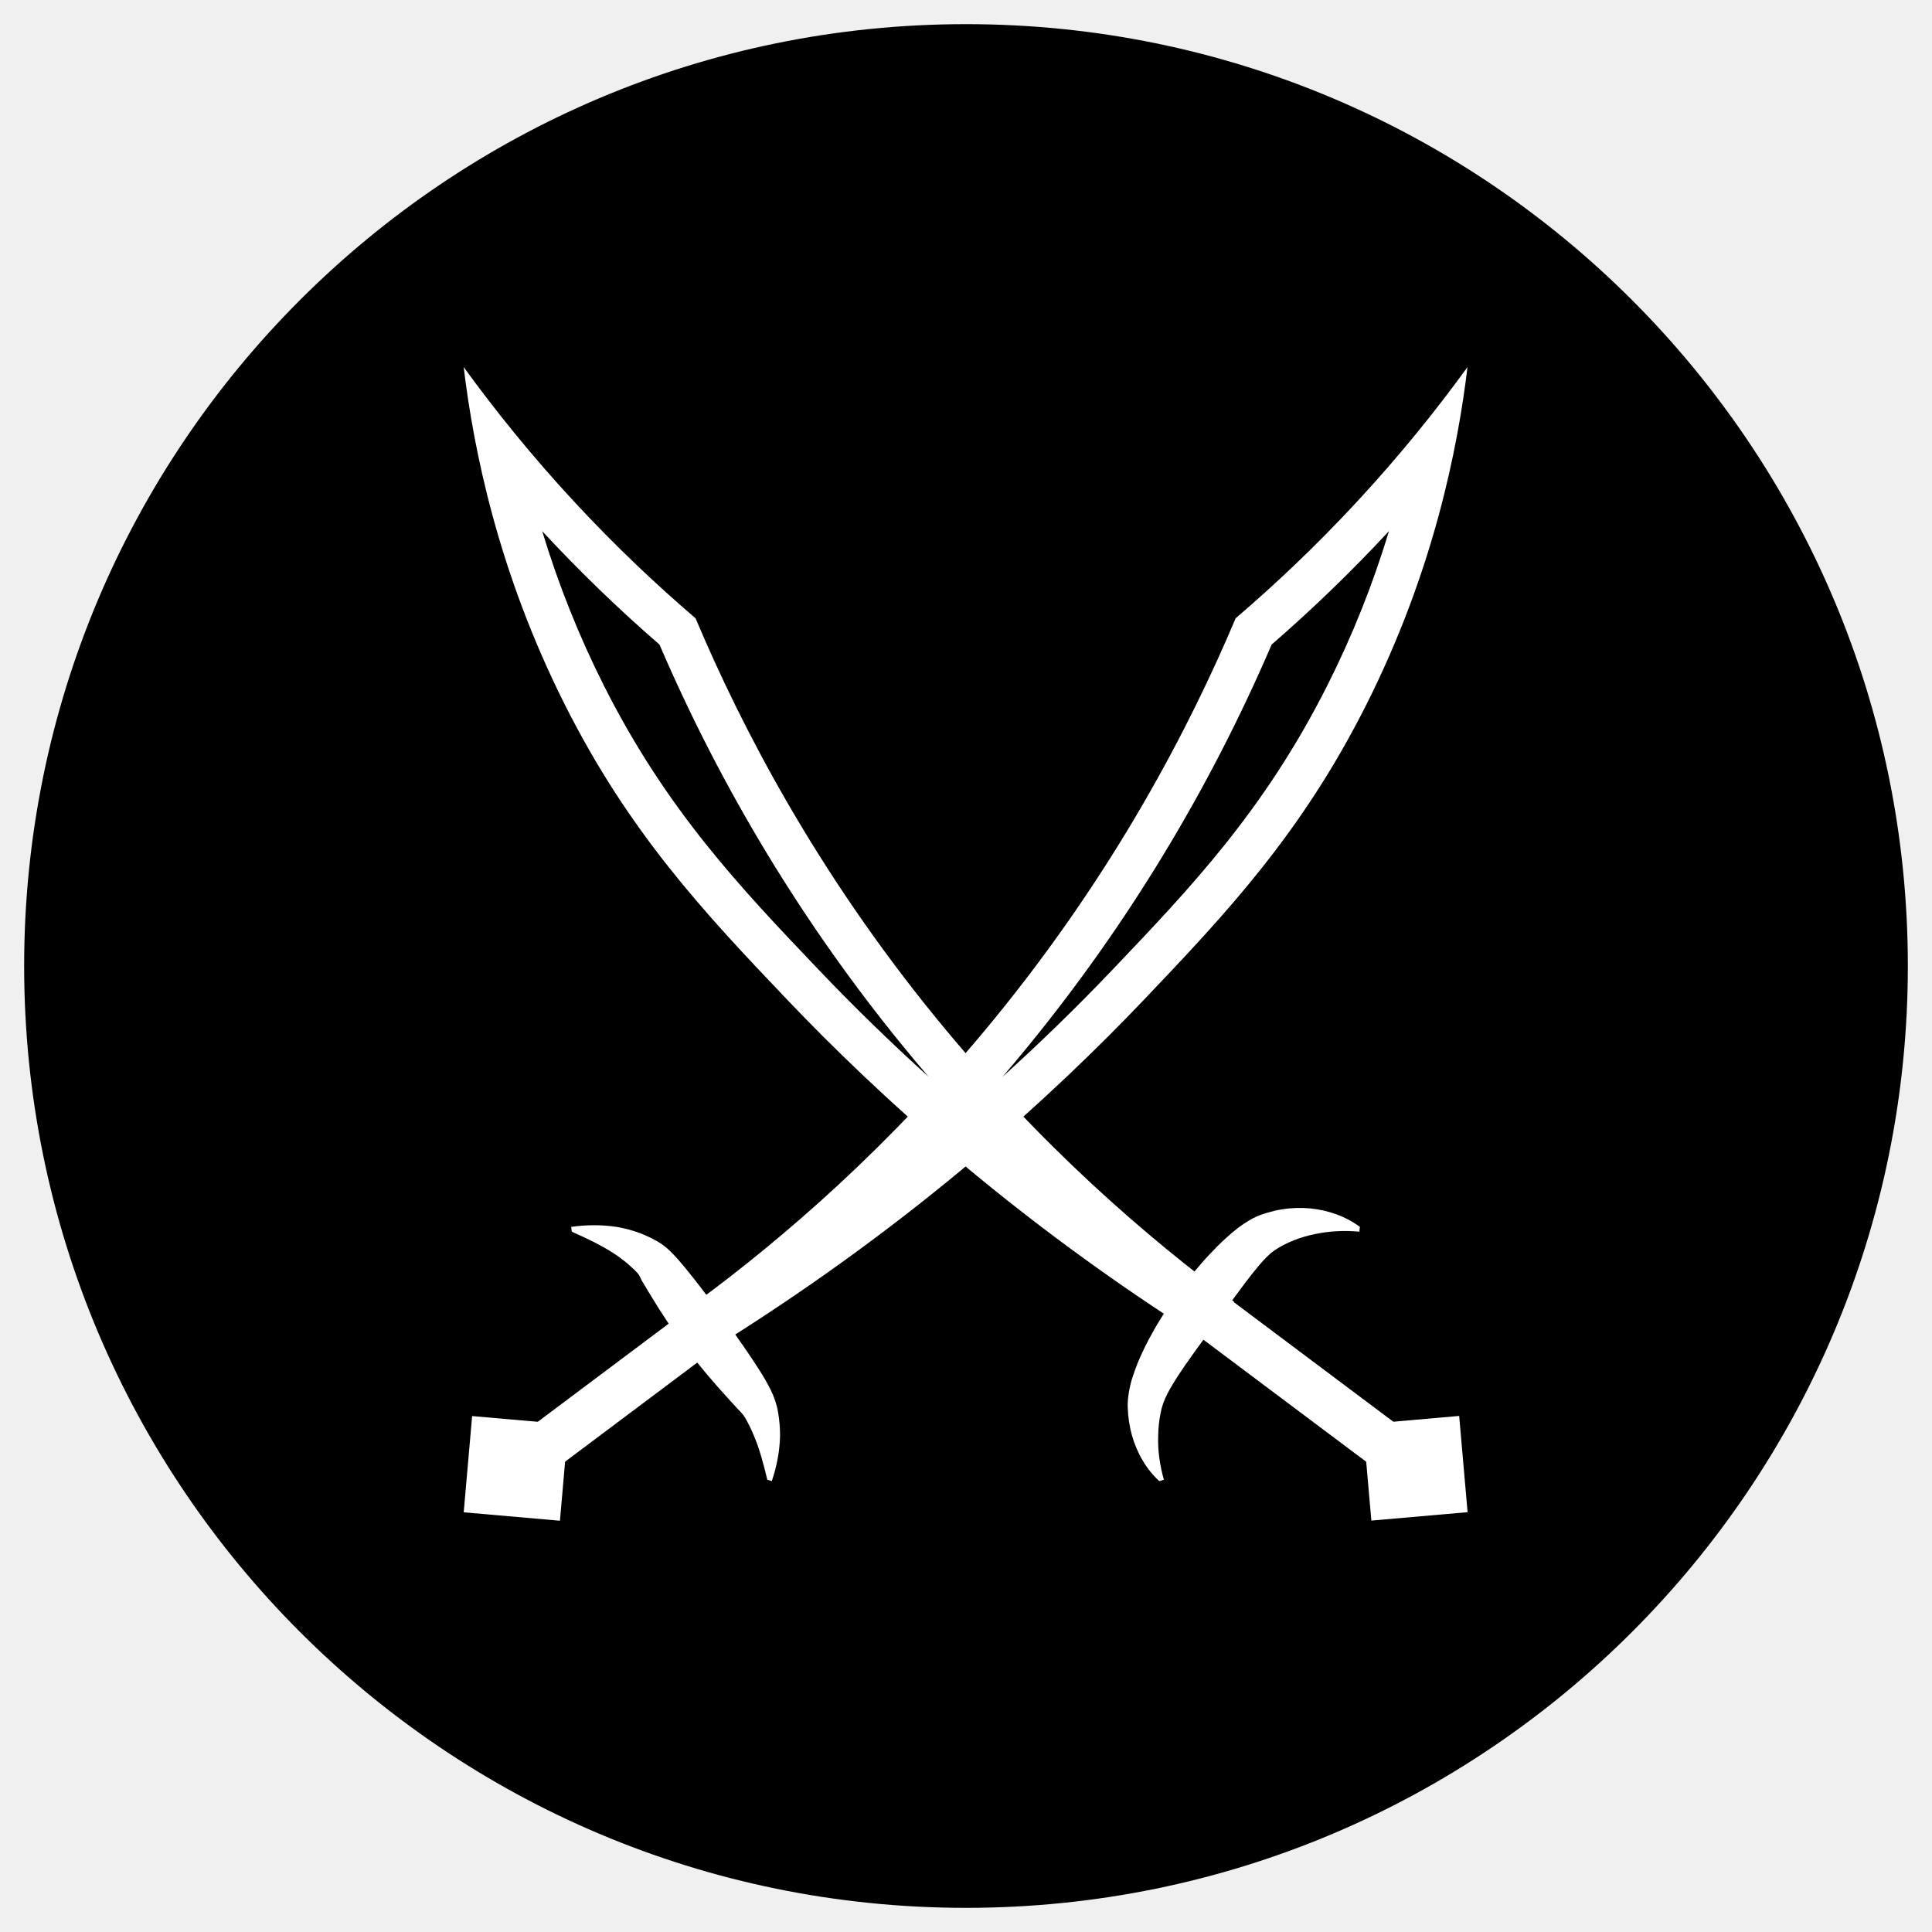
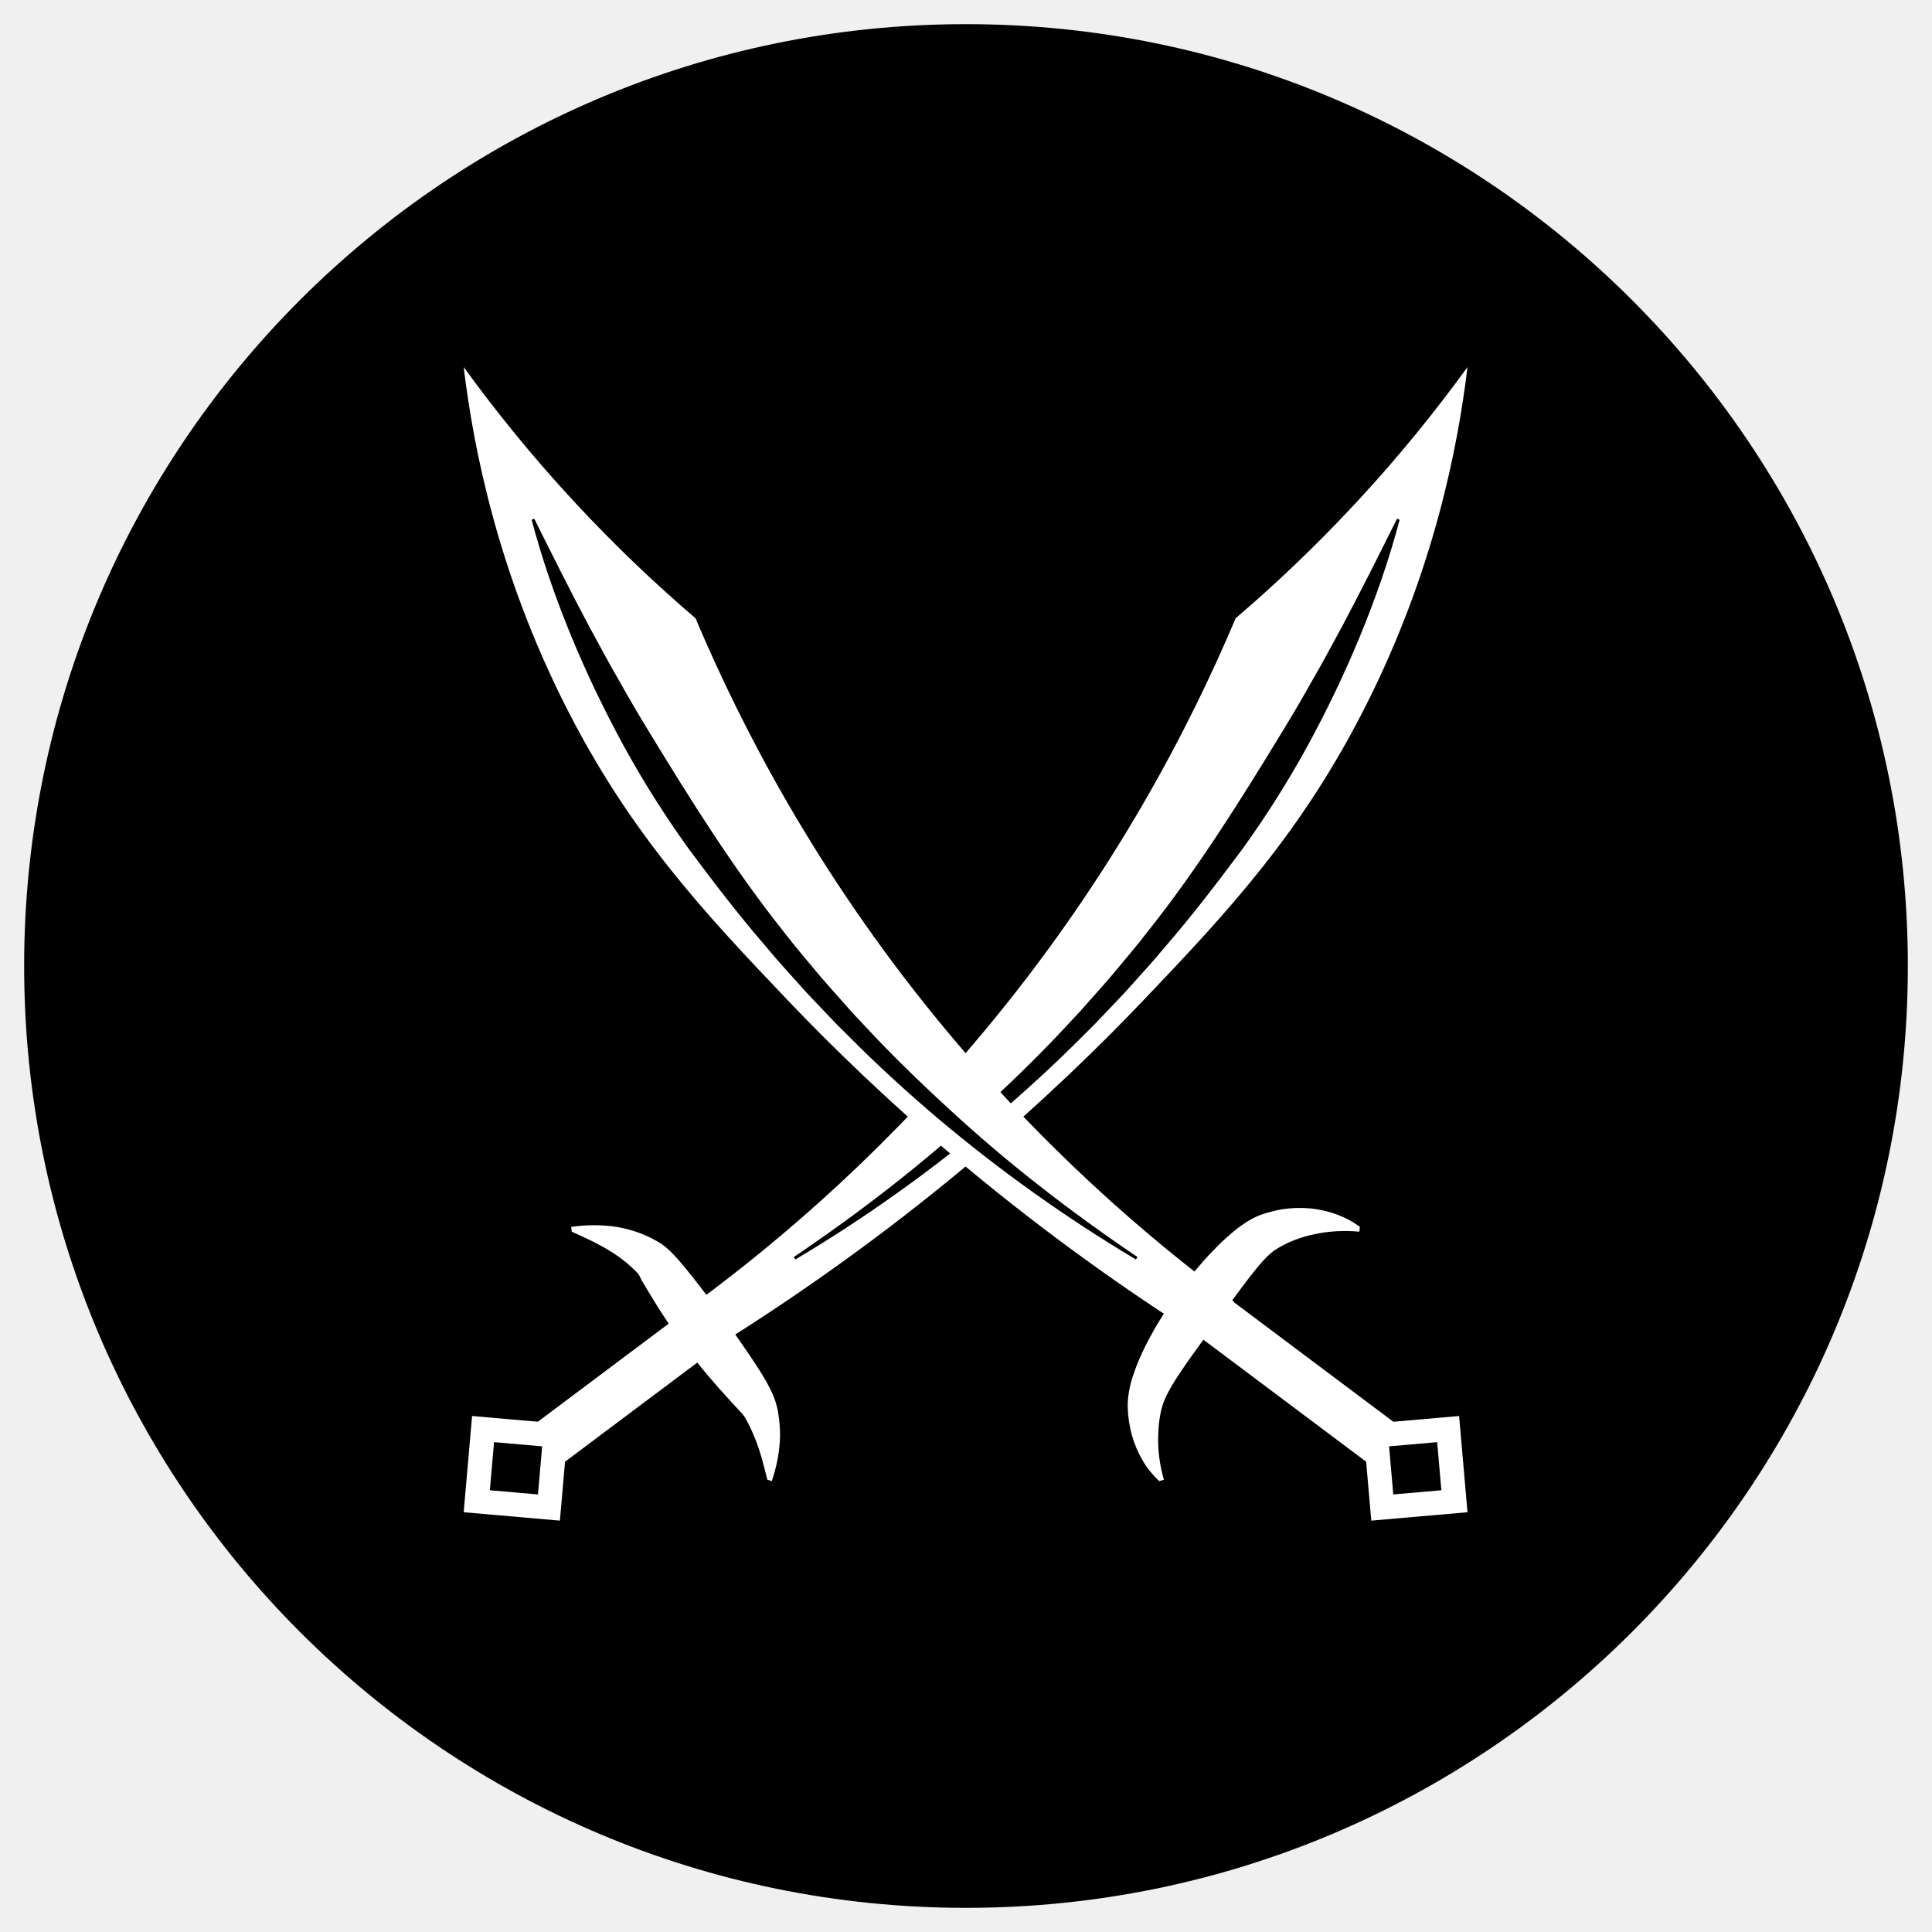
<svg xmlns="http://www.w3.org/2000/svg" version="1.1" id="Layer_1" x="0px" y="0px" viewBox="0 0 400 400" style="enable-background:new 0 0 400 400;" xml:space="preserve">
  <style type="text/css">
	.st0{fill:#FFFFFF;}
	.st1{fill:#FFFFFF;stroke:#FFFFFF;stroke-width:10;stroke-miterlimit:10;}
</style>
  <g>
    <circle cx="200" cy="200" r="195" />
  </g>
  <g>
-     <path d="M248.4,271.47c-30.38-19.51-58-42.23-82.14-67.57c-16.42-17.23-31.93-33.51-45.24-59.92   c-8.13-16.13-14.07-33.28-17.74-51.16c4,4.88,8.15,9.65,12.42,14.25c7.71,8.31,15.97,16.27,24.57,23.67   c12.77,29.98,29.67,57.94,50.25,83.12c17.23,21.08,36.95,40.09,58.68,56.56L248.4,271.47z" />
+     <path class="st0" d="M150.64,270.41c21.73-16.47,41.46-35.48,58.68-56.56c20.57-25.17,37.48-53.13,50.25-83.12   c8.6-7.4,16.86-15.36,24.57-23.67c4.27-4.6,8.42-9.36,12.42-14.25c-3.67,17.88-9.61,35.03-17.74,51.16   c-13.32,26.42-28.82,42.69-45.24,59.92c-24.15,25.34-51.77,48.06-82.14,67.57L150.64,270.41z" />
+     <path class="st0" d="M287.57,109.97c-3.34,11.03-7.6,21.72-12.78,31.98c-13.01,25.82-28.3,41.86-44.48,58.84   c-7.27,7.63-14.86,15.02-22.75,22.15c1.77-2.06,3.51-4.15,5.23-6.25c20.62-25.23,37.6-53.23,50.49-83.24   c8.44-7.32,16.55-15.16,24.14-23.33C287.48,110.07,287.53,110.02,287.57,109.97 M303.83,76c-6.35,8.75-13.95,18.25-23,28   c-8.62,9.29-17.1,17.25-25,24c-9.47,22.42-24.9,52.29-50,83c-21.5,26.3-43.62,45.31-61.5,58.5c2,2.67,4,5.33,6,8   c39.87-25.11,68.09-51.18,86.5-70.5c17.21-18.06,32.66-34.53,46-61C296.75,118.39,301.79,92.96,303.83,76L303.83,76z" />
+   </g>
+   <g>
+     <path class="st0" d="M158.86,306.35c-0.85-3.5-1.64-6.47-2.76-9.07c-0.53-1.3-1.12-2.49-1.74-3.6c-0.33-0.55-0.6-0.9-0.9-1.23   c-0.29-0.32-0.68-0.67-1.03-1.09l-1.28-1.38l-1.39-1.56c-1-1.05-1.92-2.2-2.94-3.34c-0.99-1.14-1.92-2.35-2.91-3.53l-2.8-3.68   l-2.65-3.79c-0.82-1.3-1.7-2.54-2.47-3.82c-0.77-1.28-1.57-2.5-2.23-3.66c-0.34-0.59-0.66-1.06-0.91-1.52   c-0.24-0.45-0.37-0.74-0.51-1.02c-0.11-0.26-0.56-0.73-0.98-1.14c-0.43-0.41-0.88-0.81-1.35-1.23c-0.95-0.8-2.01-1.61-3.19-2.35   c-1.18-0.77-2.48-1.48-3.88-2.2c-1.41-0.7-2.93-1.4-4.57-2.14l-0.11-0.99c3.14-0.44,6.37-0.48,9.55,0.03   c3.18,0.56,6.24,1.66,9.03,3.43c1.41,0.95,2.53,2.15,3.59,3.34c1.05,1.2,2.05,2.43,3.02,3.66c1.95,2.47,3.83,4.98,5.71,7.5   c1.83,2.55,3.65,5.11,5.42,7.7c1.76,2.61,3.54,5.21,4.99,8.1c0.72,1.44,1.27,3.07,1.53,4.67c0.27,1.59,0.41,3.2,0.4,4.81   c-0.06,3.22-0.69,6.39-1.71,9.4L158.86,306.35z" />
+   </g>
+   <path class="st1" d="M151.83,270.26c-13.22,9.91-26.45,19.83-39.67,29.74" />
+   <g>
+     <rect x="99.33" y="296.5" transform="matrix(0.0871 -0.9962 0.9962 0.0871 -205.3191 383.9385)" width="15" height="15" />
+     <path class="st0" d="M102.29,298.58l9.96,0.87l-0.87,9.96l-9.96-0.87L102.29,298.58 M97.74,293.17L96,313.09l19.92,1.74l1.74-19.92   L97.74,293.17L97.74,293.17z" />
+   </g>
+   <g>
+     <path d="M289.78,107.61c-2.15,8.15-4.93,16.13-8.14,23.95c-3.22,7.81-6.88,15.45-10.93,22.88c-4.07,7.42-8.6,14.59-13.56,21.45   c-5.06,6.78-10.19,13.51-15.72,19.9c-2.68,3.26-5.57,6.35-8.37,9.5c-1.43,1.55-2.9,3.06-4.35,4.59l-2.18,2.29l-2.25,2.23   c-5.93,5.99-12.18,11.67-18.58,17.13c-12.88,10.85-26.61,20.66-41.03,29.23l-0.32-0.51c13.88-9.37,27.14-19.62,39.37-30.98   c6.15-5.63,12.12-11.46,17.76-17.59l2.14-2.28l2.07-2.34c1.38-1.56,2.77-3.1,4.13-4.68c2.65-3.21,5.38-6.34,7.91-9.65   c10.36-13.03,19.16-27.14,27.79-41.3c2.17-3.54,4.25-7.13,6.29-10.75c2.1-3.59,4.02-7.28,6.03-10.93   c3.91-7.36,7.65-14.83,11.4-22.36L289.78,107.61z" />
+   </g>
+   <g>
+     <path class="st0" d="M248.4,271.47c-30.38-19.51-58-42.23-82.14-67.57c-16.42-17.23-31.93-33.51-45.24-59.92   c-8.13-16.13-14.07-33.28-17.74-51.16c4,4.88,8.15,9.65,12.42,14.25c7.71,8.31,15.97,16.27,24.57,23.67   c12.77,29.98,29.67,57.94,50.25,83.12c17.23,21.08,36.95,40.09,58.68,56.56L248.4,271.47z" />
    <path class="st0" d="M112.26,109.97c0.05,0.05,0.1,0.1,0.14,0.15c7.59,8.18,15.7,16.02,24.14,23.33   c12.89,30.01,29.87,58.01,50.49,83.24c1.72,2.1,3.46,4.19,5.23,6.25c-7.89-7.13-15.48-14.52-22.75-22.15   c-16.18-16.98-31.47-33.02-44.48-58.84C119.86,131.68,115.6,121,112.26,109.97 M96,76c2.04,16.96,7.09,42.39,21,70   c13.34,26.47,28.79,42.94,46,61c18.41,19.32,46.63,45.39,86.5,70.5c2-2.67,4-5.33,6-8c-17.88-13.19-40-32.2-61.5-58.5   c-25.1-30.71-40.53-60.58-50-83c-7.9-6.75-16.38-14.71-25-24C109.95,94.25,102.35,84.75,96,76L96,76z" />
  </g>
  <g>
    <path class="st0" d="M240.02,306.65c-1.35-1.24-2.52-2.68-3.44-4.27c-0.95-1.59-1.68-3.32-2.21-5.16   c-0.51-1.83-0.82-3.77-0.88-5.75c-0.05-0.99,0.05-2.17,0.25-3.32c0.2-1.17,0.47-2.24,0.81-3.23c0.32-0.97,0.66-1.88,0.99-2.73   c0.35-0.85,0.72-1.65,1.09-2.44c0.71-1.57,1.53-3.02,2.32-4.45c0.8-1.43,1.68-2.77,2.52-4.14c0.9-1.33,1.81-2.63,2.72-3.92   c0.97-1.26,1.92-2.53,2.93-3.77c1.05-1.21,2.06-2.47,3.21-3.67c1.15-1.2,2.3-2.43,3.69-3.64c0.68-0.61,1.43-1.27,2.28-1.92   c0.87-0.65,1.94-1.38,3.09-1.99c1.17-0.64,2.13-0.89,3.1-1.2c0.98-0.28,1.95-0.53,2.95-0.67c1.97-0.32,3.94-0.37,5.84-0.19   c3.8,0.39,7.32,1.63,10.27,3.82l-0.11,0.99c-3.08-0.27-6.18-0.14-9.17,0.5c-2.97,0.59-5.89,1.71-8.37,3.35   c-1.18,0.82-2.21,1.94-3.21,3.11c-0.99,1.17-1.95,2.4-2.89,3.64c-1.88,2.48-3.72,5.02-5.55,7.56c-1.86,2.51-3.72,5.03-5.53,7.57   c-1.79,2.55-3.6,5.11-5.01,7.8c-0.7,1.35-1.19,2.71-1.46,4.21c-0.29,1.49-0.43,3.01-0.46,4.53c-0.11,3.05,0.34,6.12,1.18,9.09   L240.02,306.65z" />
  </g>
  <path class="st1" d="M248,270.26c13.22,9.91,26.45,19.83,39.67,29.74" />
-   <rect x="283" y="294" transform="matrix(0.9962 -0.0872 0.0872 0.9962 -25.3804 26.6934)" class="st0" width="20" height="20" />
  <g>
-     <path d="M150.64,270.41c21.73-16.47,41.46-35.48,58.68-56.56c20.57-25.17,37.48-53.13,50.25-83.12c8.6-7.4,16.86-15.36,24.57-23.67   c4.27-4.6,8.42-9.36,12.42-14.25c-3.67,17.88-9.61,35.03-17.74,51.16c-13.32,26.42-28.82,42.69-45.24,59.92   c-24.15,25.34-51.77,48.06-82.14,67.57L150.64,270.41z" />
-     <path class="st0" d="M287.57,109.97c-3.34,11.03-7.6,21.72-12.78,31.98c-13.01,25.82-28.3,41.86-44.48,58.84   c-7.27,7.63-14.86,15.02-22.75,22.15c1.77-2.06,3.51-4.15,5.23-6.25c20.62-25.23,37.6-53.23,50.49-83.24   c8.44-7.32,16.55-15.16,24.14-23.33C287.48,110.07,287.53,110.02,287.57,109.97 M303.83,76c-6.35,8.75-13.95,18.25-23,28   c-8.62,9.29-17.1,17.25-25,24c-9.47,22.42-24.9,52.29-50,83c-21.5,26.3-43.62,45.31-61.5,58.5c2,2.67,4,5.33,6,8   c39.87-25.11,68.09-51.18,86.5-70.5c17.21-18.06,32.66-34.53,46-61C296.75,118.39,301.79,92.96,303.83,76L303.83,76z" />
+     <rect x="285.5" y="296.5" transform="matrix(0.9962 -0.0872 0.0872 0.9962 -25.3833 26.6968)" width="15" height="15" />
+     <path class="st0" d="M297.55,298.58l0.87,9.96l-9.96,0.87l-0.87-9.96L297.55,298.58 M302.09,293.17l-19.92,1.74l1.74,19.92   l19.92-1.74L302.09,293.17L302.09,293.17z" />
  </g>
  <g>
-     <path class="st0" d="M158.86,306.35c-0.85-3.5-1.64-6.47-2.76-9.07c-0.53-1.3-1.12-2.49-1.74-3.6c-0.33-0.55-0.6-0.9-0.9-1.23   c-0.29-0.32-0.68-0.67-1.03-1.09l-1.28-1.38l-1.39-1.56c-1-1.05-1.92-2.2-2.94-3.34c-0.99-1.14-1.92-2.35-2.91-3.53l-2.8-3.68   l-2.65-3.79c-0.82-1.3-1.7-2.54-2.47-3.82c-0.77-1.28-1.57-2.5-2.23-3.66c-0.34-0.59-0.66-1.06-0.91-1.52   c-0.24-0.45-0.37-0.74-0.51-1.02c-0.11-0.26-0.56-0.73-0.98-1.14c-0.43-0.41-0.88-0.81-1.35-1.23c-0.95-0.8-2.01-1.61-3.19-2.35   c-1.18-0.77-2.48-1.48-3.88-2.2c-1.41-0.7-2.93-1.4-4.57-2.14l-0.11-0.99c3.14-0.44,6.37-0.48,9.55,0.03   c3.18,0.56,6.24,1.66,9.03,3.43c1.41,0.95,2.53,2.15,3.59,3.34c1.05,1.2,2.05,2.43,3.02,3.66c1.95,2.47,3.83,4.98,5.71,7.5   c1.83,2.55,3.65,5.11,5.42,7.7c1.76,2.61,3.54,5.21,4.99,8.1c0.72,1.44,1.27,3.07,1.53,4.67c0.27,1.59,0.41,3.2,0.4,4.81   c-0.06,3.22-0.69,6.39-1.71,9.4L158.86,306.35z" />
+     <path d="M110.61,107.39c3.75,7.53,7.48,15,11.4,22.36c2.01,3.65,3.93,7.34,6.03,10.93c2.04,3.62,4.12,7.21,6.29,10.75   c8.63,14.16,17.43,28.26,27.79,41.3c2.53,3.31,5.25,6.45,7.91,9.65c1.36,1.58,2.75,3.12,4.13,4.68l2.07,2.34l2.14,2.28   c5.64,6.13,11.61,11.95,17.76,17.59c12.23,11.36,25.49,21.61,39.37,30.98l-0.32,0.51c-14.42-8.58-28.15-18.38-41.03-29.23   c-6.41-5.46-12.65-11.14-18.58-17.13l-2.25-2.23l-2.18-2.29c-1.45-1.53-2.92-3.04-4.35-4.59c-2.81-3.15-5.69-6.24-8.37-9.5   c-5.53-6.39-10.66-13.11-15.72-19.9c-4.96-6.86-9.49-14.03-13.56-21.45c-4.05-7.43-7.72-15.07-10.93-22.88   c-3.21-7.81-5.99-15.79-8.14-23.95L110.61,107.39z" />
  </g>
-   <path class="st1" d="M151.83,270.26c-13.22,9.91-26.45,19.83-39.67,29.74" />
-   <rect x="96.83" y="294" transform="matrix(0.0872 -0.9962 0.9962 0.0872 -205.3208 383.9316)" class="st0" width="20" height="20" />
</svg>
